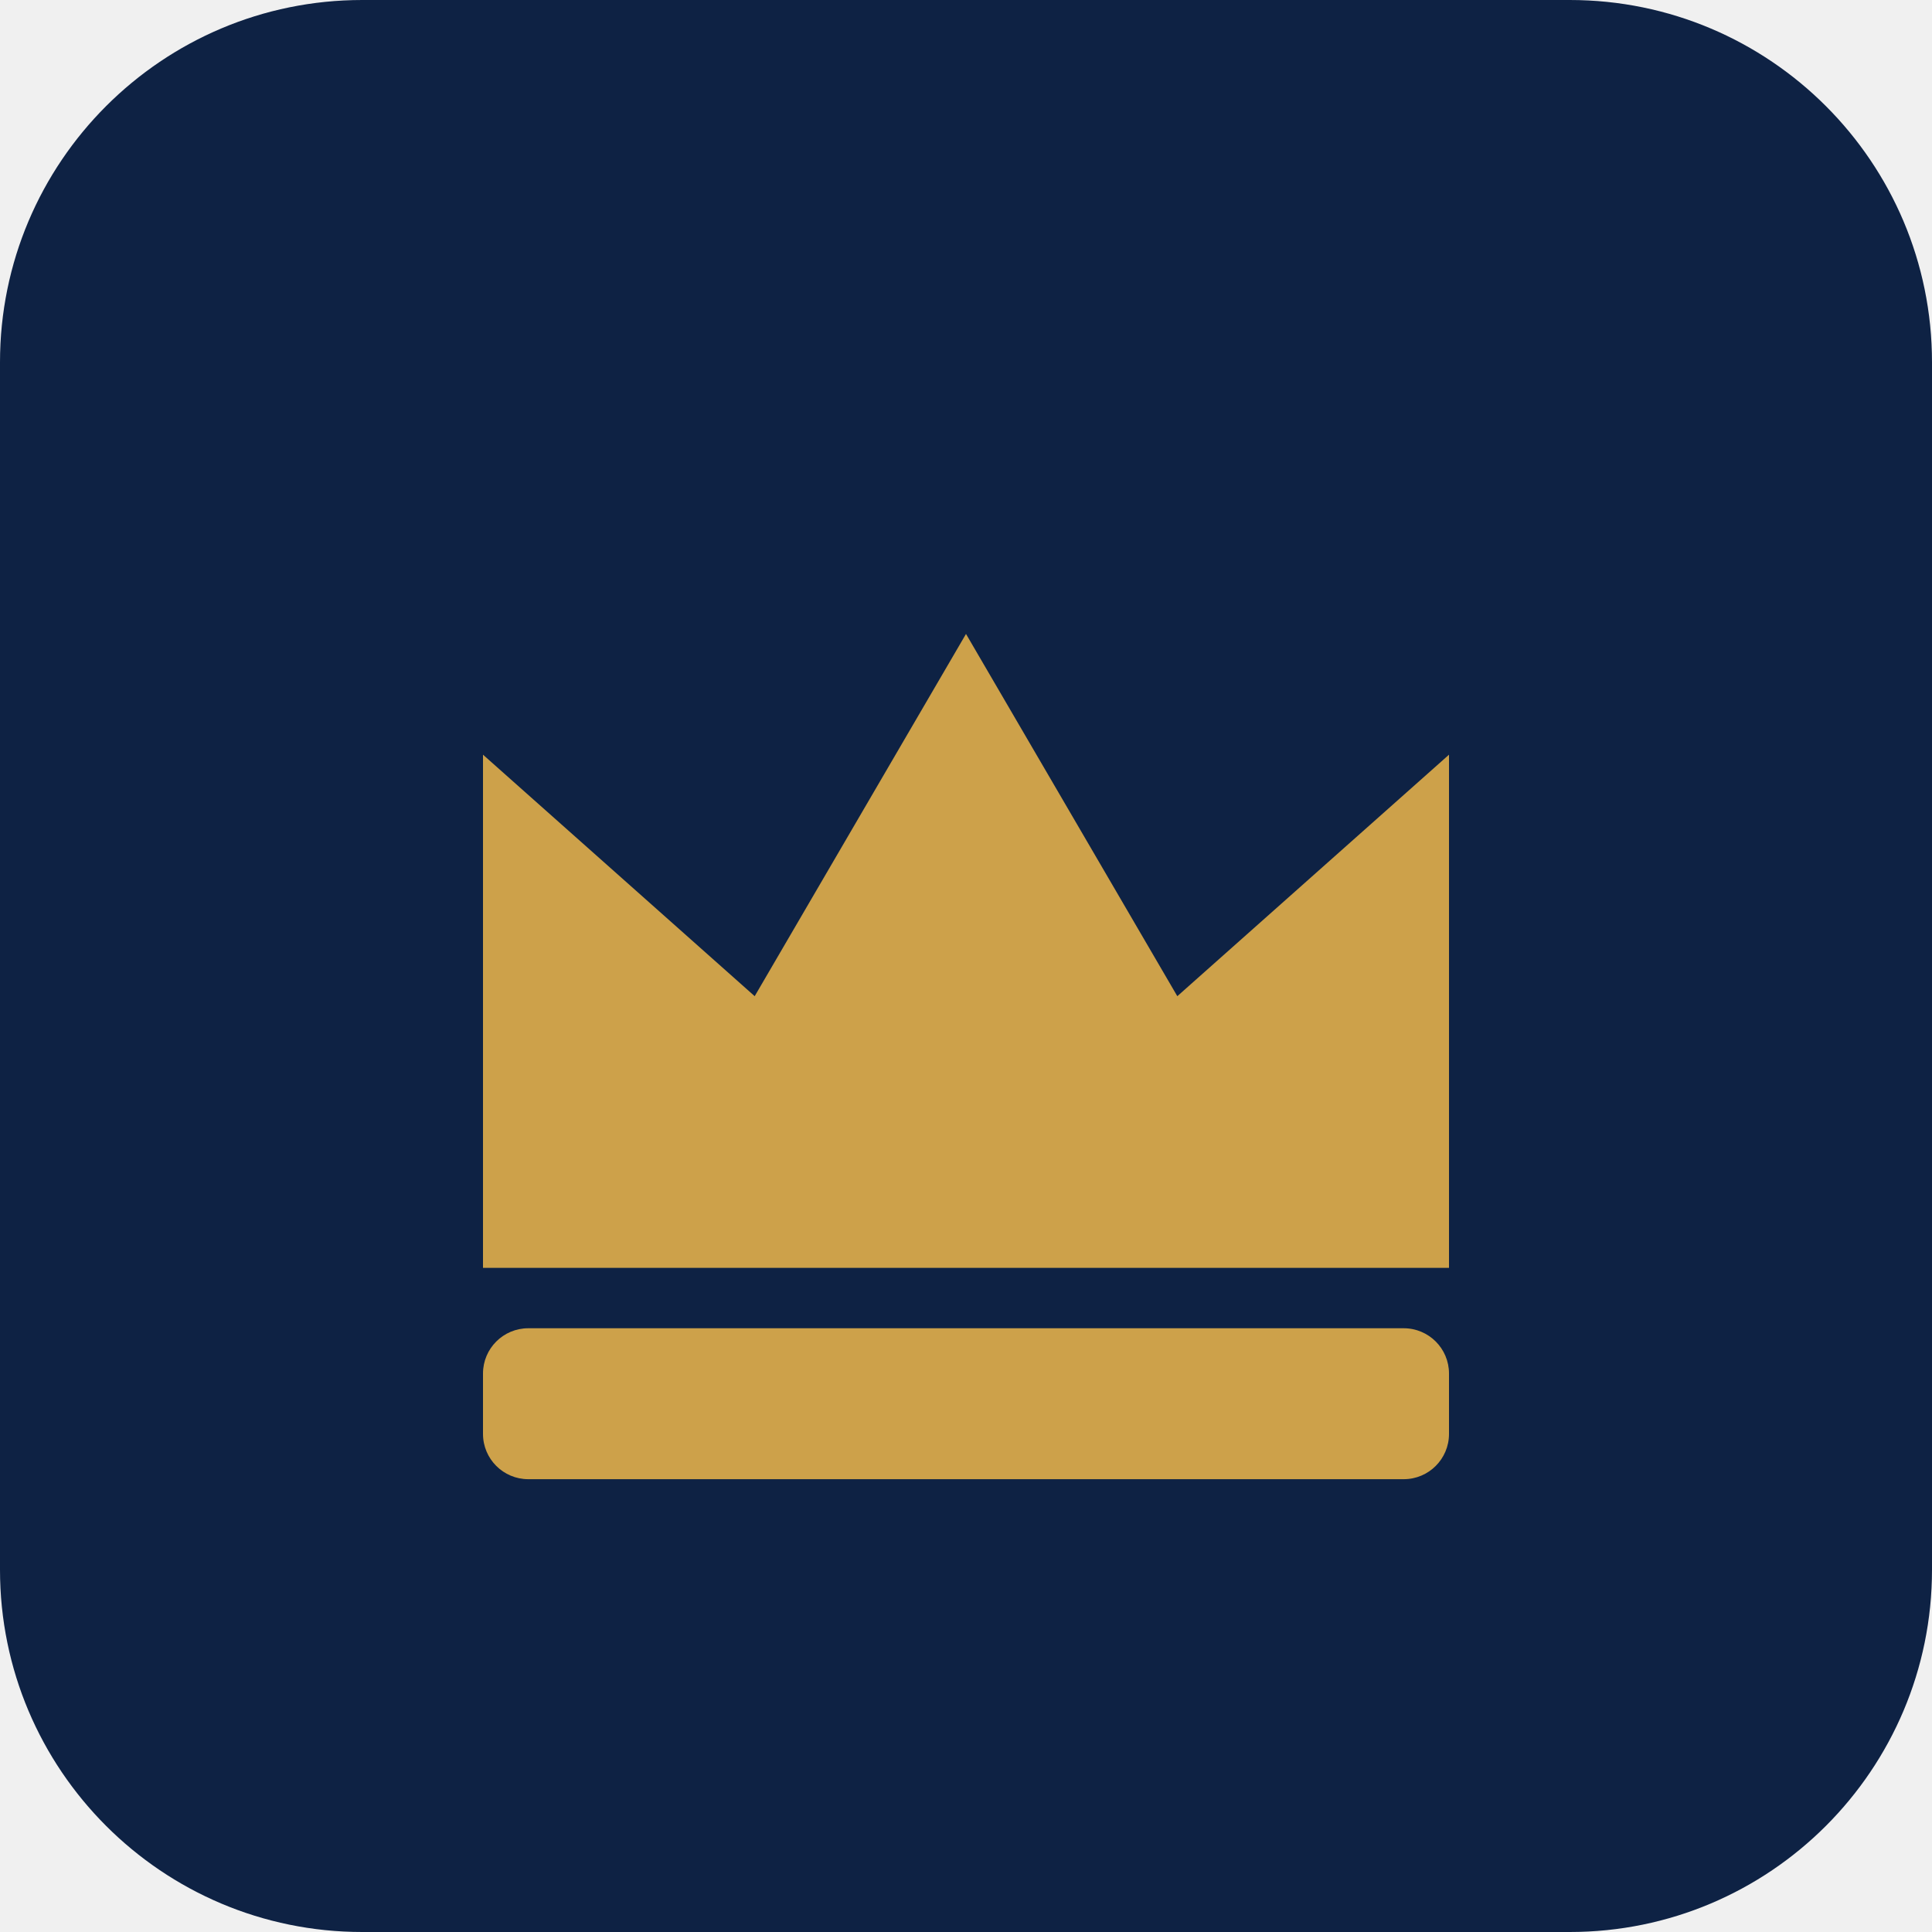
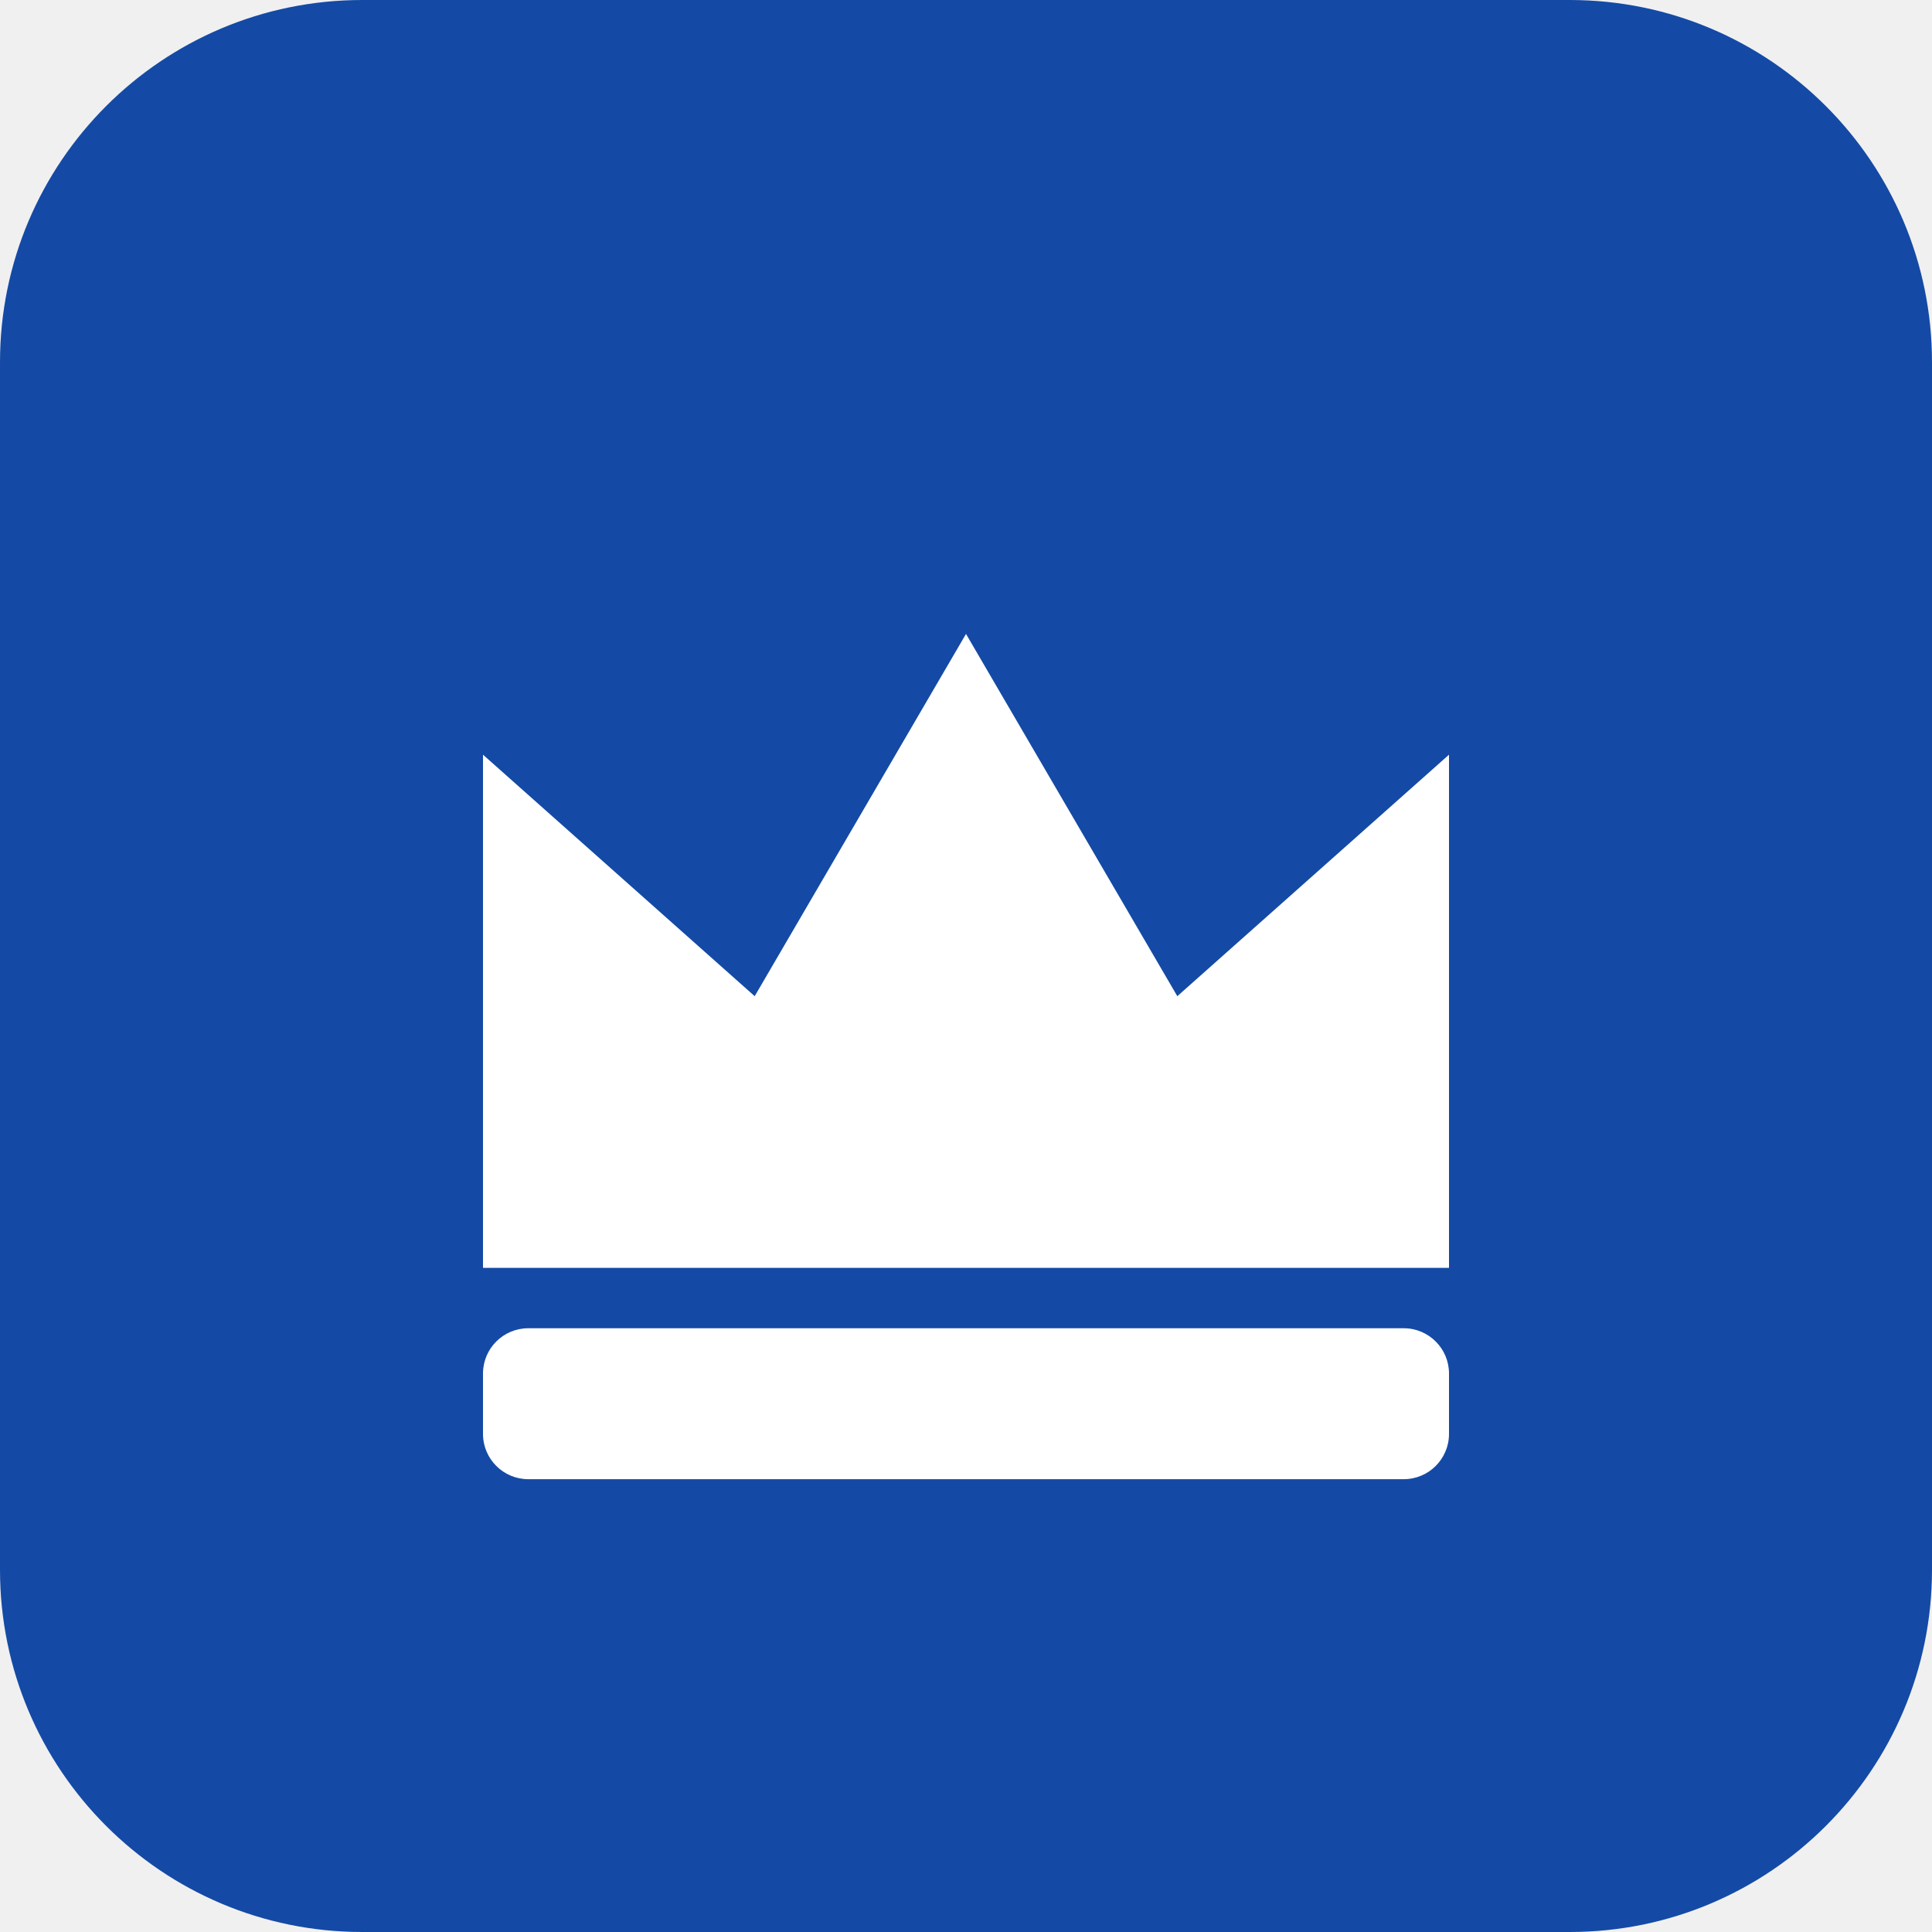
<svg xmlns="http://www.w3.org/2000/svg" width="64" height="64" viewBox="0 0 64 64" fill="none">
-   <rect width="64" height="64" rx="12" fill="#0e2244" />
-   <path d="M16 42 L16 25 L25 33 L32 21 L39 33 L48 25 L48 42 Z" fill="#cda14a" />
-   <rect x="16" y="44" width="32" height="5" rx="1.5" fill="#cda14a" />
+   <rect width="64" height="64" rx="12" fill="#144aa5" />
+   <path d="M16 42 L16 25 L25 33 L32 21 L39 33 L48 25 L48 42 Z" fill="#ffffff" />
+   <rect x="16" y="44" width="32" height="5" rx="1.5" fill="#ffffff" />
</svg>
